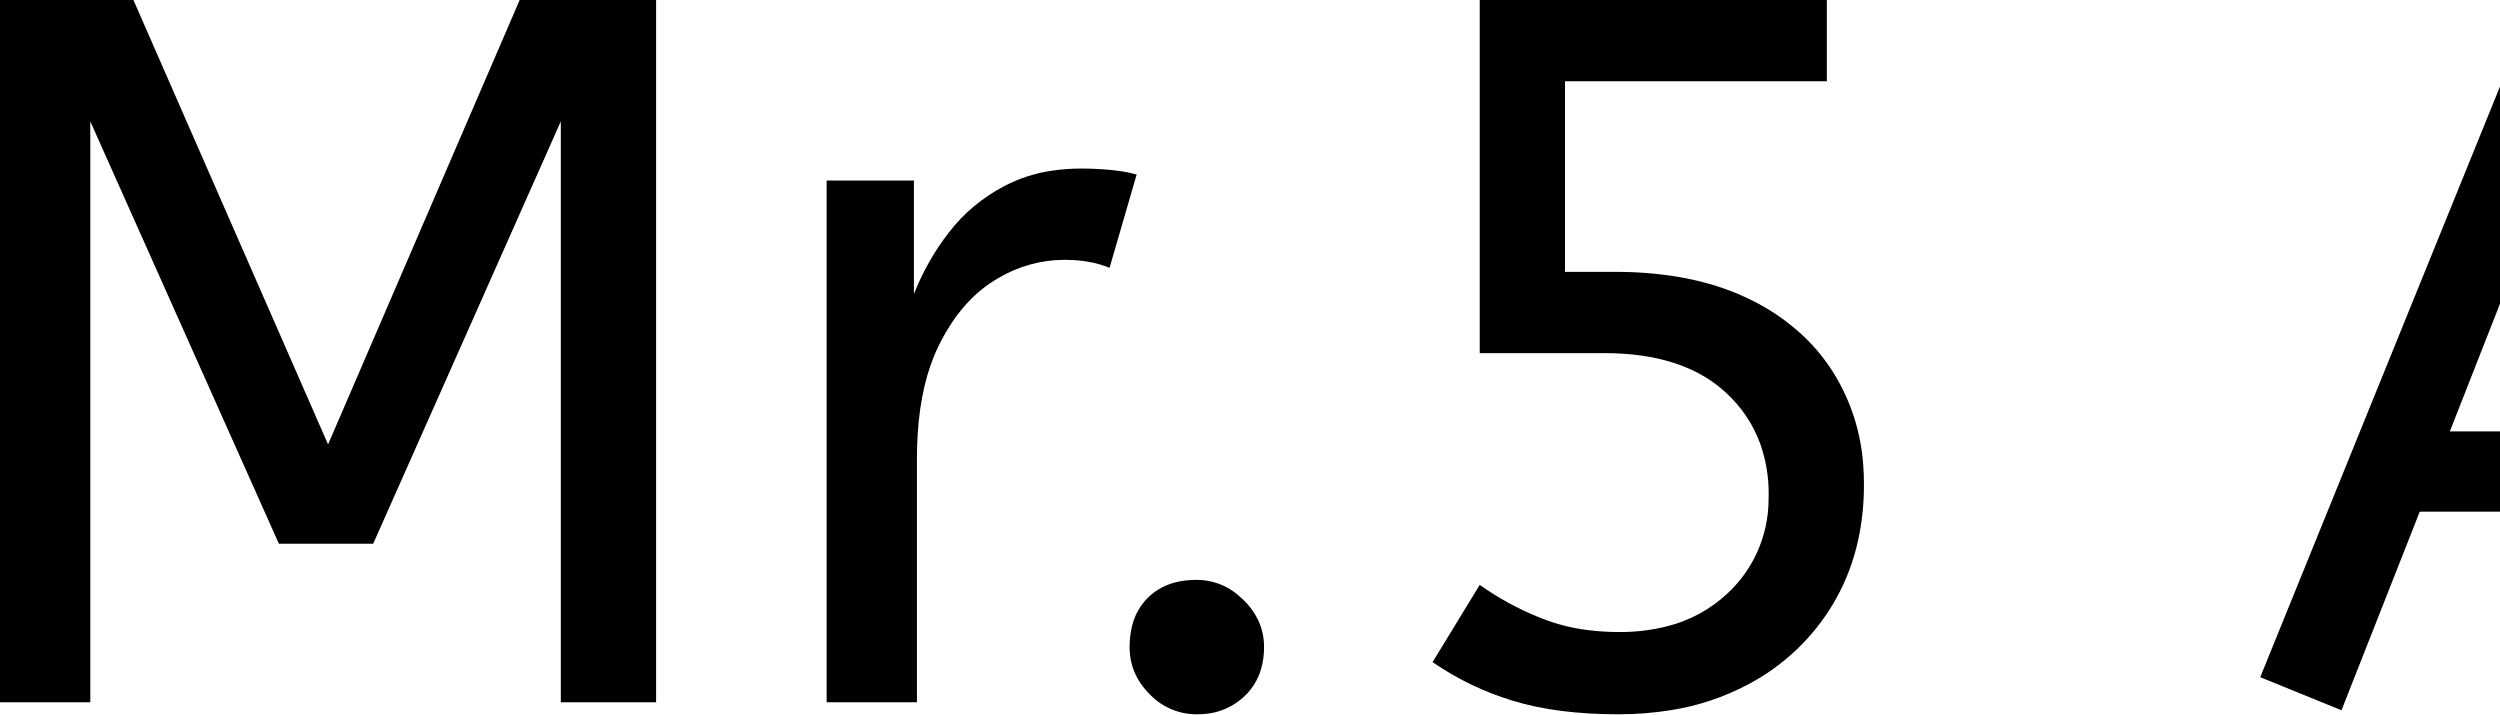
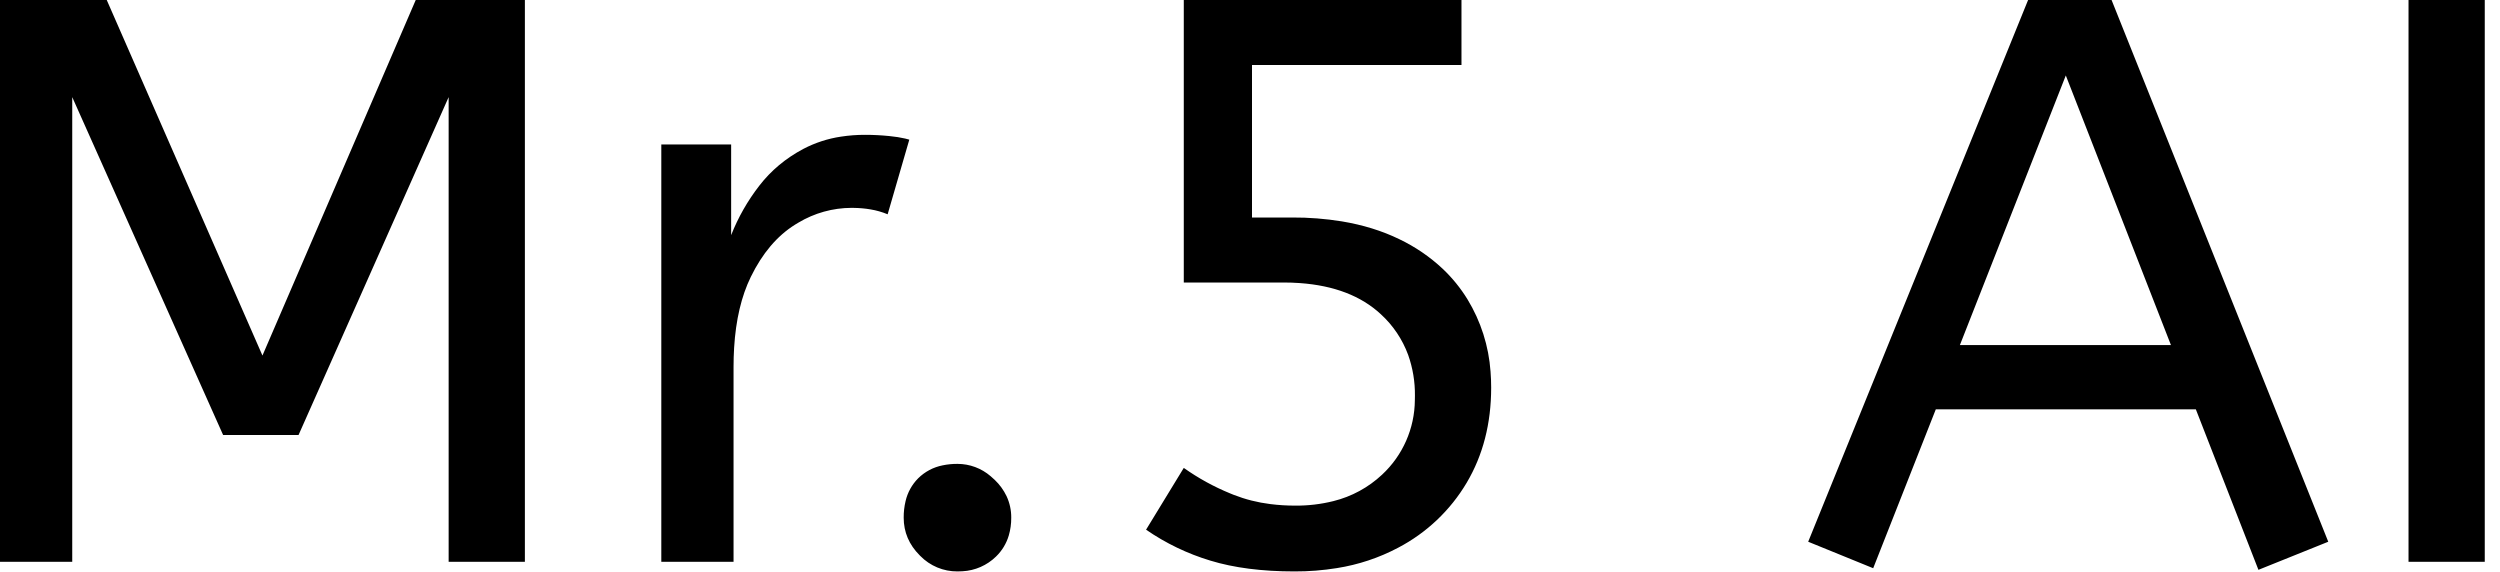
- <svg xmlns="http://www.w3.org/2000/svg" fill="currentColor" fill-rule="evenodd" height="1em" style="flex:none;line-height:1" viewBox="0 0 84 24">
+ <svg xmlns="http://www.w3.org/2000/svg" fill="currentColor" fill-rule="evenodd" height="1em" style="flex:none;line-height:1" viewBox="0 0 105 24">
  <path d="M 3.034 23.596 L 0 23.596 L 0 0 L 4.483 0 L 11.023 14.933 L 17.461 0 L 22.045 0 L 22.045 23.596 L 18.843 23.596 L 18.843 4.079 L 12.539 18.27 L 9.371 18.27 L 3.034 4.079 L 3.034 23.596 Z M 48.135 22.247 L 49.719 19.652 A 9.74 9.74 0 0 0 51.667 20.723 A 10.84 10.84 0 0 0 51.809 20.781 A 6.371 6.371 0 0 0 53.35 21.171 A 8.231 8.231 0 0 0 54.405 21.236 A 6.387 6.387 0 0 0 56.005 21.046 A 4.61 4.61 0 0 0 58.045 19.938 A 4.316 4.316 0 0 0 59.424 16.807 A 5.773 5.773 0 0 0 59.427 16.618 A 4.967 4.967 0 0 0 59.143 14.907 A 4.34 4.34 0 0 0 57.995 13.197 Q 56.754 12.044 54.591 11.889 A 9.711 9.711 0 0 0 53.899 11.865 L 49.719 11.865 L 49.719 0 L 61.382 0 L 61.382 2.73 L 52.584 2.73 L 52.584 9.135 L 54.27 9.135 A 12.708 12.708 0 0 1 56.353 9.297 Q 57.688 9.519 58.77 10.045 A 7.211 7.211 0 0 1 60.597 11.293 A 6.325 6.325 0 0 1 61.635 12.573 A 6.75 6.75 0 0 1 62.603 15.608 A 8.328 8.328 0 0 1 62.629 16.281 Q 62.629 18.539 61.601 20.275 A 7.261 7.261 0 0 1 58.719 23.006 A 8.233 8.233 0 0 1 56.152 23.86 A 10.905 10.905 0 0 1 54.371 24 Q 52.315 24 50.832 23.545 A 9.661 9.661 0 0 1 48.135 22.247 Z M 97.787 22.753 L 94.854 23.933 L 92.225 17.191 L 81.304 17.191 L 78.674 23.865 L 75.944 22.753 L 85.18 0 L 88.686 0 L 97.787 22.753 Z M 30.809 23.596 L 27.775 23.596 L 27.775 6.067 L 30.708 6.067 L 30.708 9.876 A 8.441 8.441 0 0 1 31.888 7.803 Q 32.629 6.843 33.742 6.253 A 4.994 4.994 0 0 1 35.319 5.739 A 6.559 6.559 0 0 1 36.337 5.663 A 10.157 10.157 0 0 1 37.348 5.714 Q 37.731 5.752 38.017 5.819 A 2.972 2.972 0 0 1 38.191 5.865 L 37.281 9 A 3.291 3.291 0 0 0 36.558 8.794 Q 36.223 8.736 35.843 8.731 A 5.594 5.594 0 0 0 35.764 8.73 A 4.368 4.368 0 0 0 33.529 9.353 A 5.262 5.262 0 0 0 33.388 9.438 Q 32.259 10.146 31.534 11.629 Q 30.94 12.845 30.833 14.605 A 13.176 13.176 0 0 0 30.809 15.405 L 30.809 23.596 Z M 104.36 23.596 L 101.158 23.596 L 101.158 0 L 104.36 0 L 104.36 23.596 Z M 86.764 3.169 L 82.315 14.494 L 91.18 14.494 L 86.764 3.169 Z M 38.65 23.347 A 2.163 2.163 0 0 0 40.214 24 A 2.901 2.901 0 0 0 40.423 23.993 A 2.178 2.178 0 0 0 41.832 23.376 A 2.033 2.033 0 0 0 42.368 22.493 A 2.594 2.594 0 0 0 42.472 21.742 A 2.098 2.098 0 0 0 42.277 20.841 A 2.344 2.344 0 0 0 41.781 20.157 A 2.858 2.858 0 0 0 41.605 19.999 A 2.132 2.132 0 0 0 40.214 19.483 A 2.971 2.971 0 0 0 39.589 19.545 A 2.015 2.015 0 0 0 38.562 20.09 A 1.998 1.998 0 0 0 38.034 21.047 A 2.907 2.907 0 0 0 37.955 21.742 Q 37.955 22.652 38.629 23.326 A 2.806 2.806 0 0 0 38.65 23.347 Z" />
</svg>
